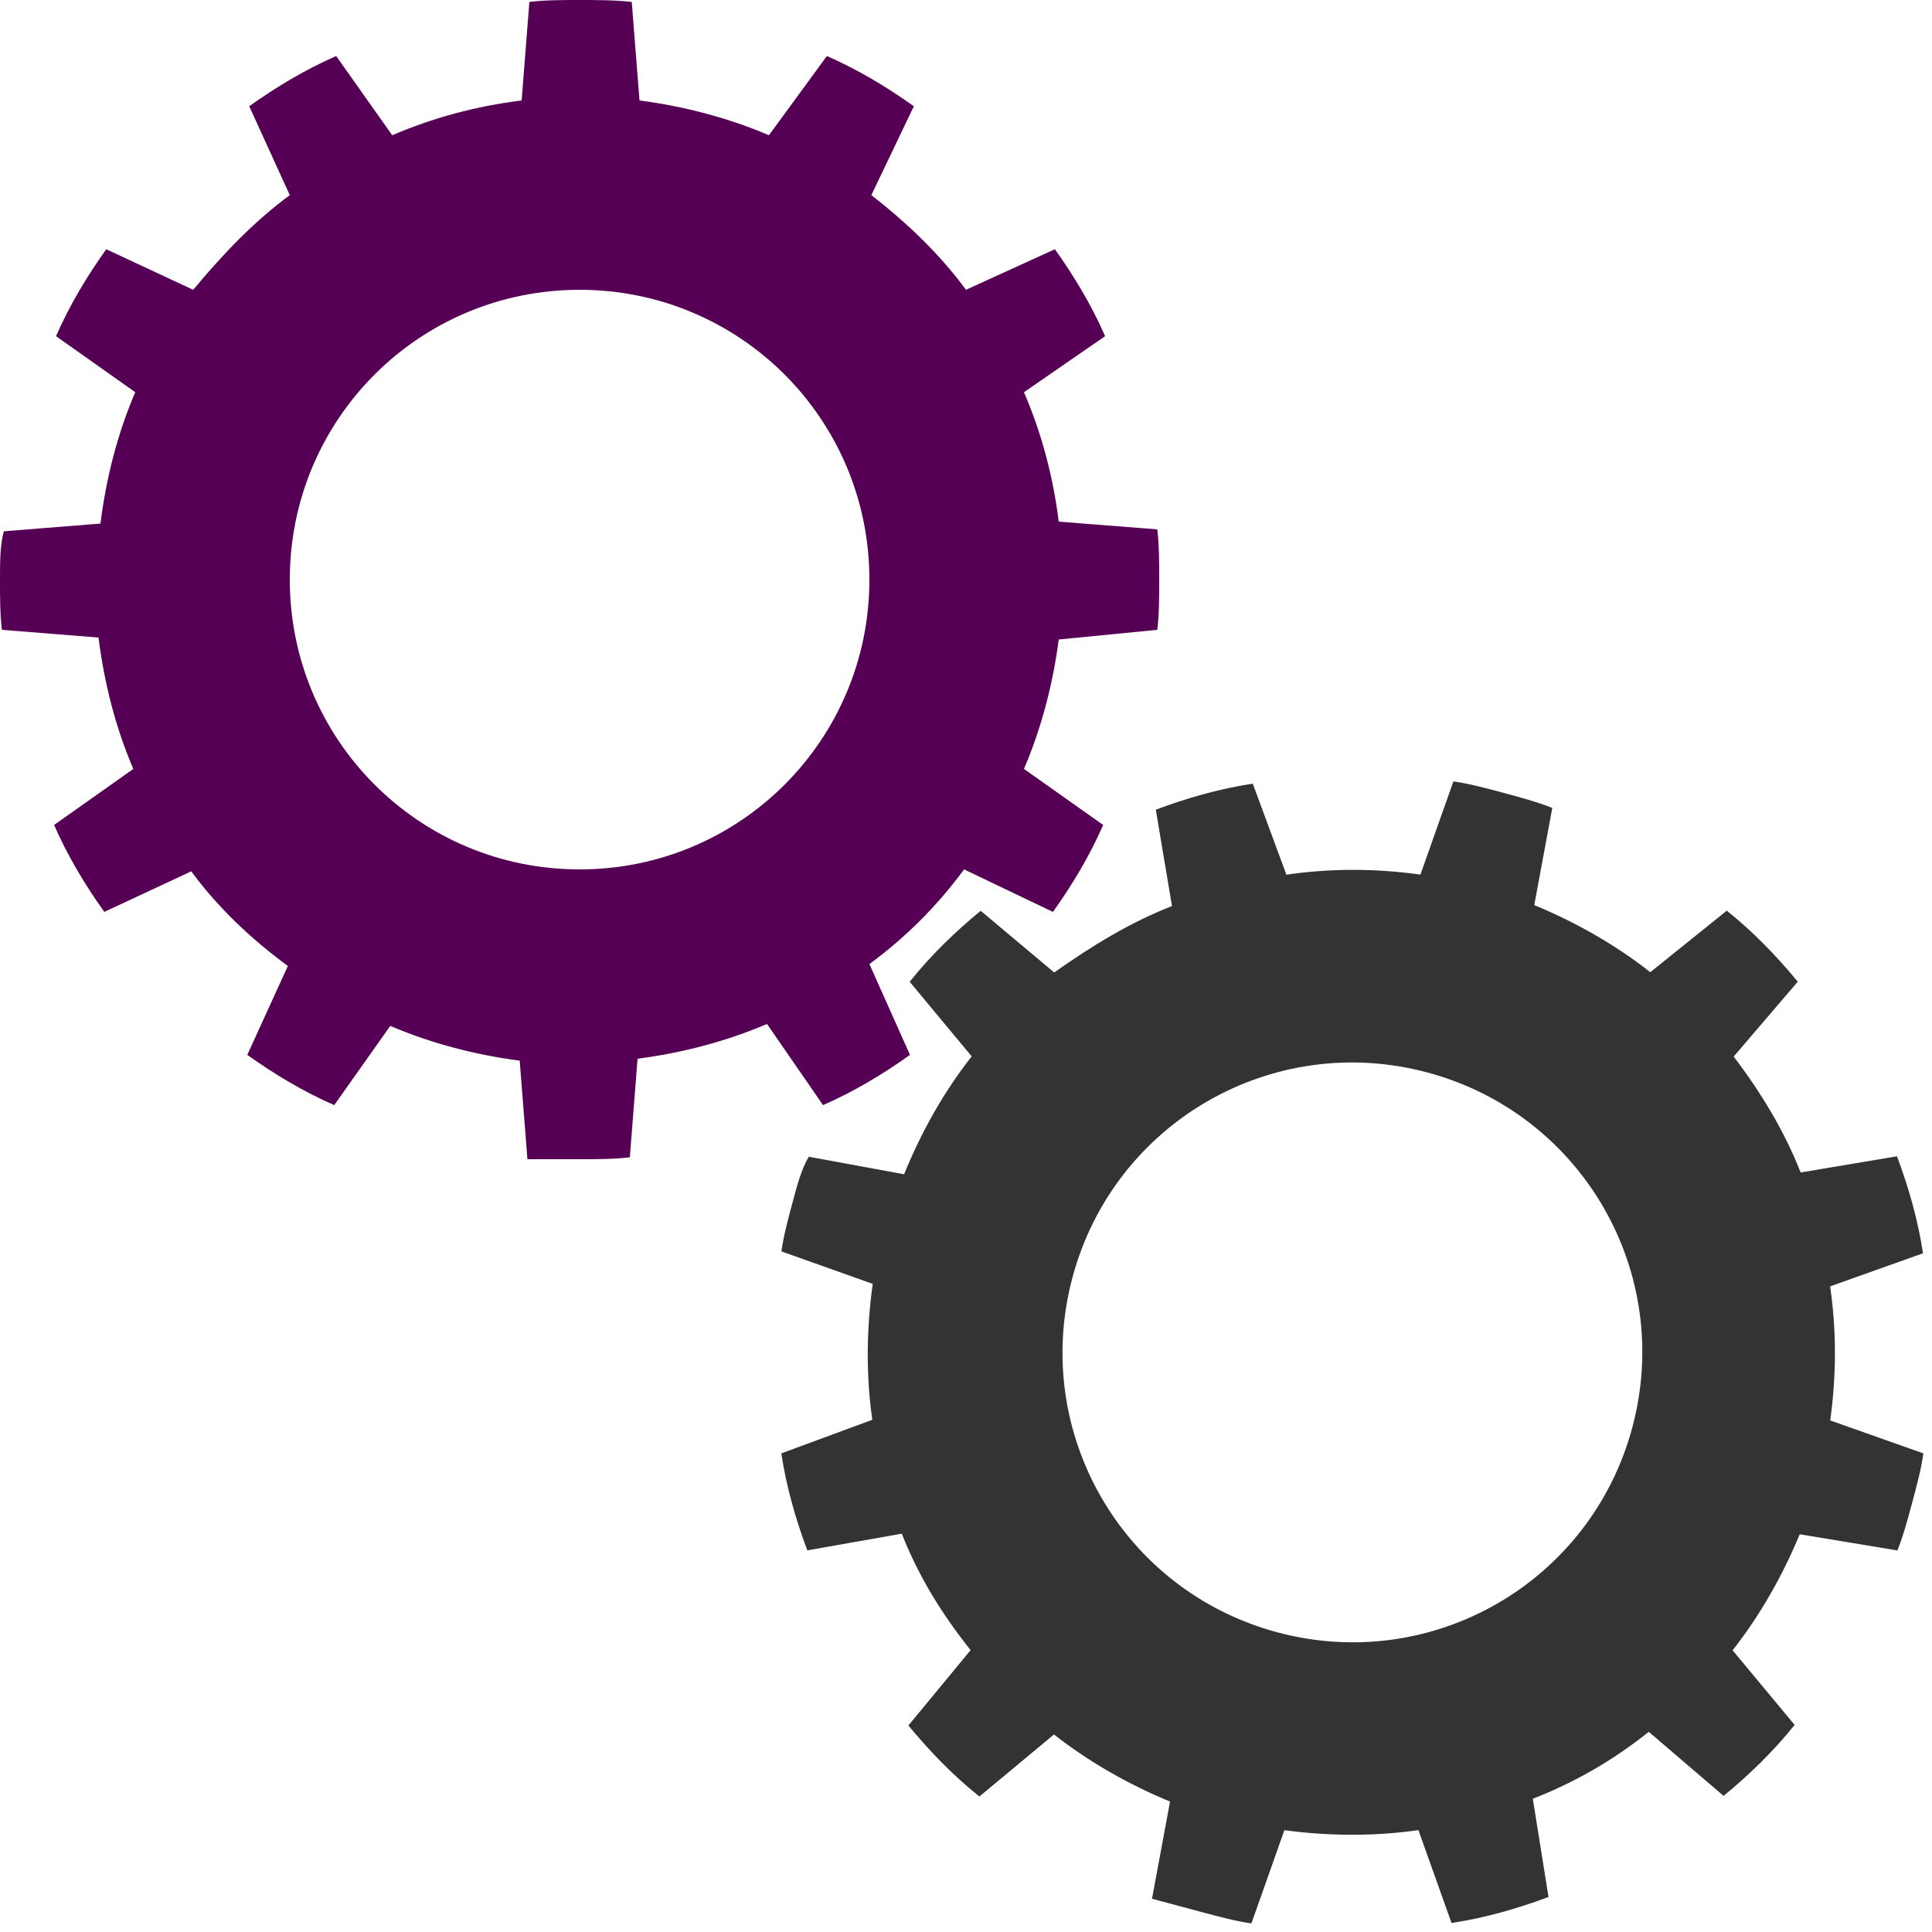
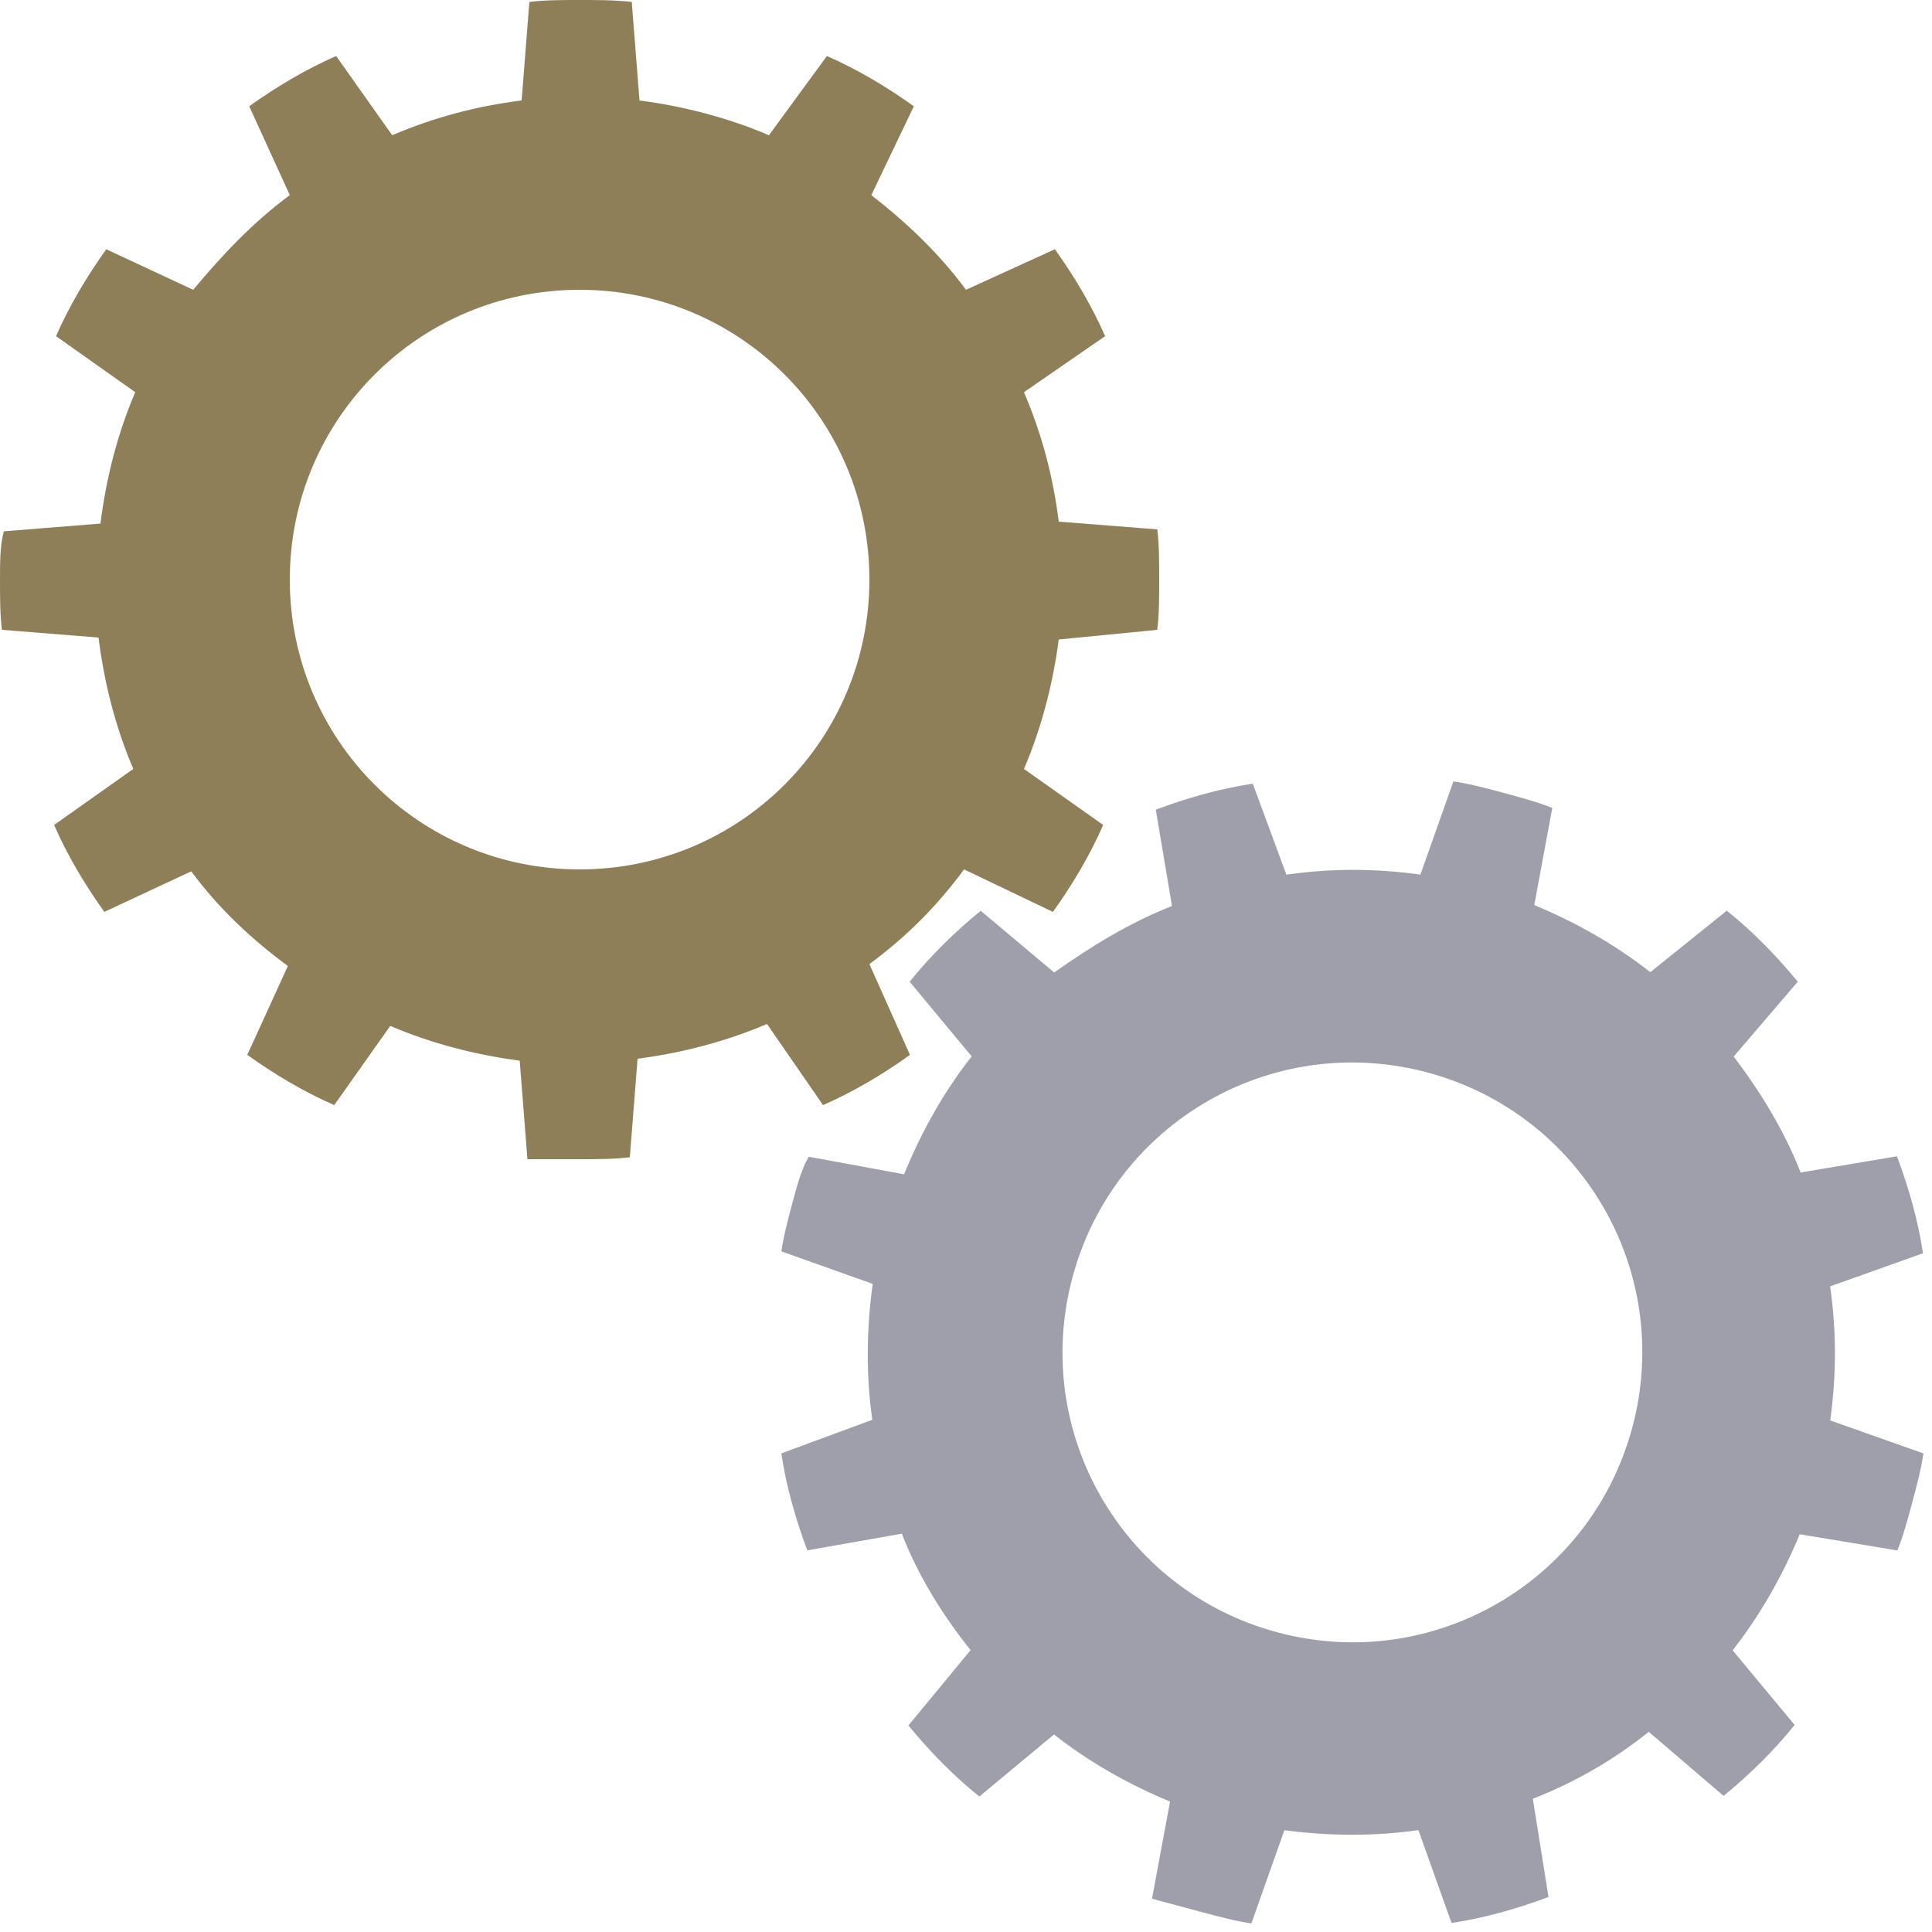
<svg xmlns="http://www.w3.org/2000/svg" width="198px" height="198px" viewBox="0 0 100 100" preserveAspectRatio="xMidYMid" class="uil-gears">
  <rect x="0" y="0" width="100" height="100" fill="none" class="bk" />
  <g transform="translate(-20,-20)">
-     <path d="M79.9,52.6C80,51.8,80,50.9,80,50s0-1.8-0.1-2.6l-5.1-0.4c-0.3-2.4-0.9-4.6-1.8-6.7l4.2-2.9c-0.7-1.6-1.6-3.1-2.6-4.5 L70,35c-1.4-1.9-3.1-3.5-4.9-4.9l2.2-4.6c-1.4-1-2.9-1.9-4.5-2.6L59.8,27c-2.1-0.9-4.4-1.5-6.7-1.8l-0.4-5.1C51.8,20,50.9,20,50,20 s-1.8,0-2.6,0.1l-0.4,5.1c-2.4,0.3-4.6,0.9-6.7,1.8l-2.9-4.1c-1.6,0.7-3.1,1.6-4.5,2.6l2.1,4.6c-1.9,1.4-3.5,3.1-5,4.9l-4.5-2.1 c-1,1.4-1.9,2.9-2.6,4.5l4.1,2.9c-0.9,2.1-1.5,4.4-1.8,6.8l-5,0.4C20,48.2,20,49.1,20,50s0,1.8,0.1,2.6l5,0.4 c0.3,2.4,0.9,4.7,1.8,6.8l-4.1,2.9c0.7,1.6,1.6,3.1,2.6,4.5l4.5-2.1c1.4,1.9,3.1,3.5,5,4.9l-2.1,4.6c1.4,1,2.9,1.9,4.5,2.6l2.9-4.1 c2.1,0.9,4.4,1.5,6.7,1.8l0.4,5.1C48.2,80,49.1,80,50,80s1.8,0,2.6-0.1l0.4-5.1c2.3-0.3,4.6-0.9,6.7-1.8l2.9,4.2 c1.6-0.7,3.1-1.6,4.5-2.6L65,69.9c1.9-1.4,3.5-3,4.9-4.9l4.6,2.2c1-1.4,1.9-2.9,2.6-4.5L73,59.8c0.9-2.1,1.5-4.4,1.8-6.7L79.9,52.6 z M50,65c-8.3,0-15-6.7-15-15c0-8.3,6.7-15,15-15s15,6.7,15,15C65,58.3,58.3,65,50,65z" fill="#505">
-       <animateTransform attributeName="transform" type="rotate" from="90 50 50" to="0 50 50" dur="2s" repeatCount="indefinite" />
+     <path d="M79.9,52.6C80,51.8,80,50.9,80,50s0-1.8-0.1-2.6l-5.1-0.4c-0.3-2.4-0.9-4.6-1.8-6.7l4.2-2.9c-0.7-1.6-1.6-3.1-2.6-4.5 L70,35c-1.4-1.9-3.1-3.5-4.9-4.9l2.2-4.6c-1.4-1-2.9-1.9-4.5-2.6L59.8,27c-2.1-0.9-4.4-1.5-6.7-1.8l-0.4-5.1C51.8,20,50.9,20,50,20 s-1.8,0-2.6,0.1l-0.4,5.1c-2.4,0.3-4.6,0.9-6.7,1.8l-2.9-4.1c-1.6,0.7-3.1,1.6-4.5,2.6l2.1,4.6c-1.9,1.4-3.5,3.1-5,4.9l-4.5-2.1 c-1,1.4-1.9,2.9-2.6,4.5l4.1,2.9c-0.9,2.1-1.5,4.4-1.8,6.8l-5,0.4C20,48.2,20,49.1,20,50s0,1.8,0.1,2.6l5,0.4 c0.3,2.4,0.9,4.7,1.8,6.8l-4.1,2.9c0.7,1.6,1.6,3.1,2.6,4.5l4.5-2.1c1.4,1.9,3.1,3.5,5,4.9l-2.1,4.6c1.4,1,2.9,1.9,4.5,2.6l2.9-4.1 c2.1,0.9,4.4,1.5,6.7,1.8l0.4,5.1C48.2,80,49.1,80,50,80s1.8,0,2.6-0.1l0.4-5.1c2.3-0.3,4.6-0.9,6.7-1.8l2.9,4.2 c1.6-0.7,3.1-1.6,4.5-2.6L65,69.9c1.9-1.4,3.5-3,4.9-4.9l4.6,2.2c1-1.4,1.9-2.9,2.6-4.5L73,59.8c0.9-2.1,1.5-4.4,1.8-6.7L79.9,52.6 z M50,65c-8.3,0-15-6.7-15-15c0-8.3,6.7-15,15-15s15,6.7,15,15C65,58.3,58.3,65,50,65z" fill="#8f7f59">
+       <animateTransform attributeName="transform" type="rotate" from="90 50 50" to="0 50 50" dur="1s" repeatCount="indefinite" />
    </path>
  </g>
  <g transform="translate(20,20) rotate(15 50 50)">
-     <path d="M79.9,52.6C80,51.8,80,50.9,80,50s0-1.8-0.1-2.6l-5.1-0.4c-0.3-2.4-0.9-4.6-1.8-6.7l4.2-2.9c-0.7-1.6-1.6-3.1-2.6-4.5 L70,35c-1.4-1.9-3.1-3.5-4.9-4.9l2.2-4.6c-1.4-1-2.9-1.9-4.5-2.6L59.8,27c-2.1-0.9-4.4-1.5-6.7-1.8l-0.4-5.1C51.8,20,50.9,20,50,20 s-1.8,0-2.6,0.1l-0.4,5.1c-2.4,0.3-4.6,0.9-6.7,1.8l-2.9-4.1c-1.6,0.7-3.1,1.6-4.5,2.6l2.1,4.6c-1.9,1.4-3.5,3.1-5,4.9l-4.5-2.1 c-1,1.4-1.9,2.9-2.6,4.5l4.1,2.9c-0.9,2.1-1.5,4.4-1.8,6.8l-5,0.4C20,48.2,20,49.1,20,50s0,1.8,0.1,2.6l5,0.4 c0.3,2.4,0.9,4.7,1.8,6.8l-4.1,2.9c0.7,1.6,1.6,3.1,2.6,4.5l4.5-2.1c1.4,1.9,3.1,3.5,5,4.9l-2.1,4.6c1.4,1,2.9,1.9,4.5,2.6l2.9-4.1 c2.1,0.9,4.4,1.5,6.7,1.8l0.4,5.1C48.2,80,49.1,80,50,80s1.8,0,2.6-0.1l0.4-5.1c2.3-0.3,4.6-0.9,6.7-1.8l2.9,4.2 c1.6-0.7,3.1-1.6,4.5-2.6L65,69.9c1.9-1.4,3.5-3,4.9-4.9l4.6,2.2c1-1.4,1.9-2.9,2.6-4.5L73,59.8c0.9-2.1,1.5-4.4,1.8-6.7L79.9,52.6 z M50,65c-8.3,0-15-6.7-15-15c0-8.3,6.7-15,15-15s15,6.7,15,15C65,58.3,58.3,65,50,65z" fill="#333333">
-       <animateTransform attributeName="transform" type="rotate" from="0 50 50" to="90 50 50" dur="2s" repeatCount="indefinite" />
+     <path d="M79.9,52.6C80,51.8,80,50.9,80,50s0-1.8-0.1-2.6l-5.1-0.4c-0.3-2.4-0.9-4.6-1.8-6.7l4.2-2.9c-0.7-1.6-1.6-3.1-2.6-4.5 L70,35c-1.4-1.9-3.1-3.5-4.9-4.9l2.2-4.6c-1.4-1-2.9-1.9-4.5-2.6L59.8,27c-2.1-0.9-4.4-1.5-6.7-1.8l-0.4-5.1C51.8,20,50.9,20,50,20 s-1.8,0-2.6,0.1l-0.4,5.1c-2.4,0.3-4.6,0.9-6.7,1.8l-2.9-4.1c-1.6,0.7-3.1,1.6-4.5,2.6l2.1,4.6c-1.9,1.4-3.5,3.1-5,4.9l-4.5-2.1 c-1,1.4-1.9,2.9-2.6,4.5l4.1,2.9c-0.9,2.1-1.5,4.4-1.8,6.8l-5,0.4C20,48.2,20,49.1,20,50s0,1.8,0.1,2.6l5,0.4 c0.3,2.4,0.9,4.7,1.8,6.8l-4.1,2.9c0.7,1.6,1.6,3.1,2.6,4.5l4.5-2.1c1.4,1.9,3.1,3.5,5,4.9l-2.1,4.6c1.4,1,2.9,1.9,4.5,2.6l2.9-4.1 c2.1,0.9,4.4,1.5,6.7,1.8l0.4,5.1C48.2,80,49.1,80,50,80s1.8,0,2.6-0.1l0.4-5.1c2.3-0.3,4.6-0.9,6.7-1.8l2.9,4.2 c1.6-0.7,3.1-1.6,4.5-2.6L65,69.9c1.9-1.4,3.5-3,4.9-4.9l4.6,2.2c1-1.4,1.9-2.9,2.6-4.5L73,59.8c0.9-2.1,1.5-4.4,1.8-6.7L79.9,52.6 z M50,65c-8.3,0-15-6.7-15-15c0-8.3,6.7-15,15-15s15,6.7,15,15C65,58.3,58.3,65,50,65z" fill="#9f9fab">
+       <animateTransform attributeName="transform" type="rotate" from="0 50 50" to="90 50 50" dur="1s" repeatCount="indefinite" />
    </path>
  </g>
</svg>
